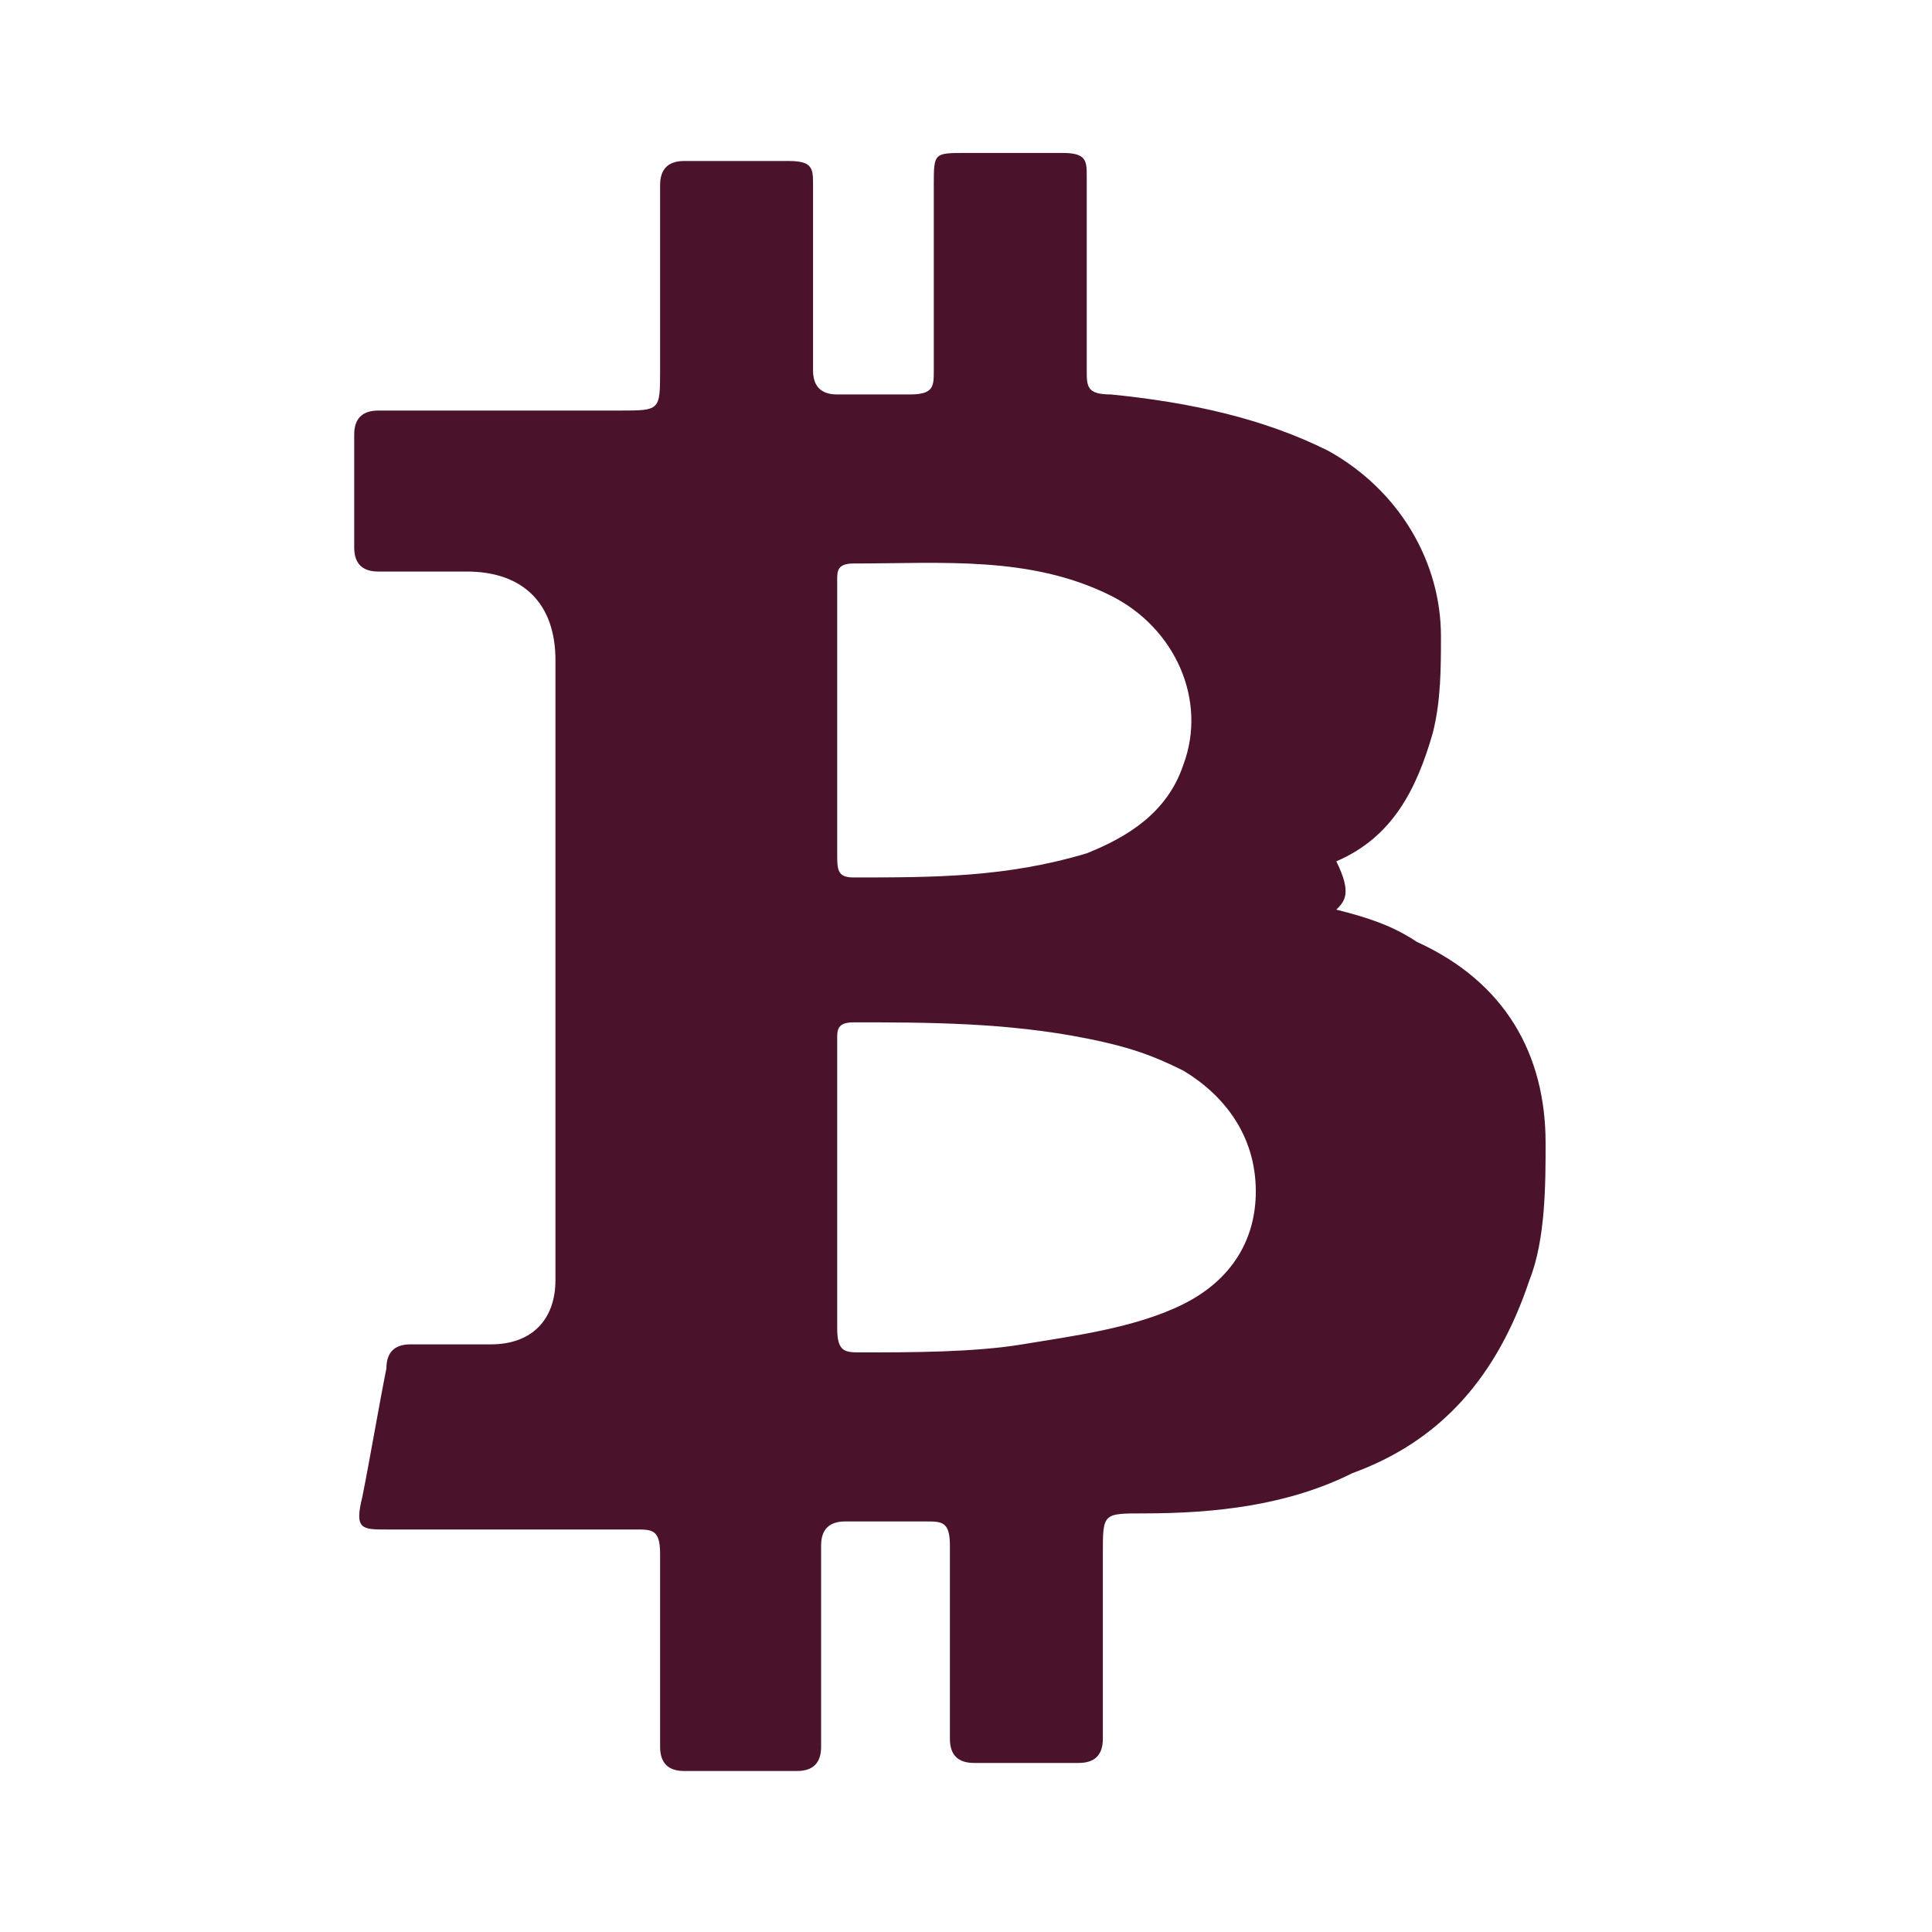
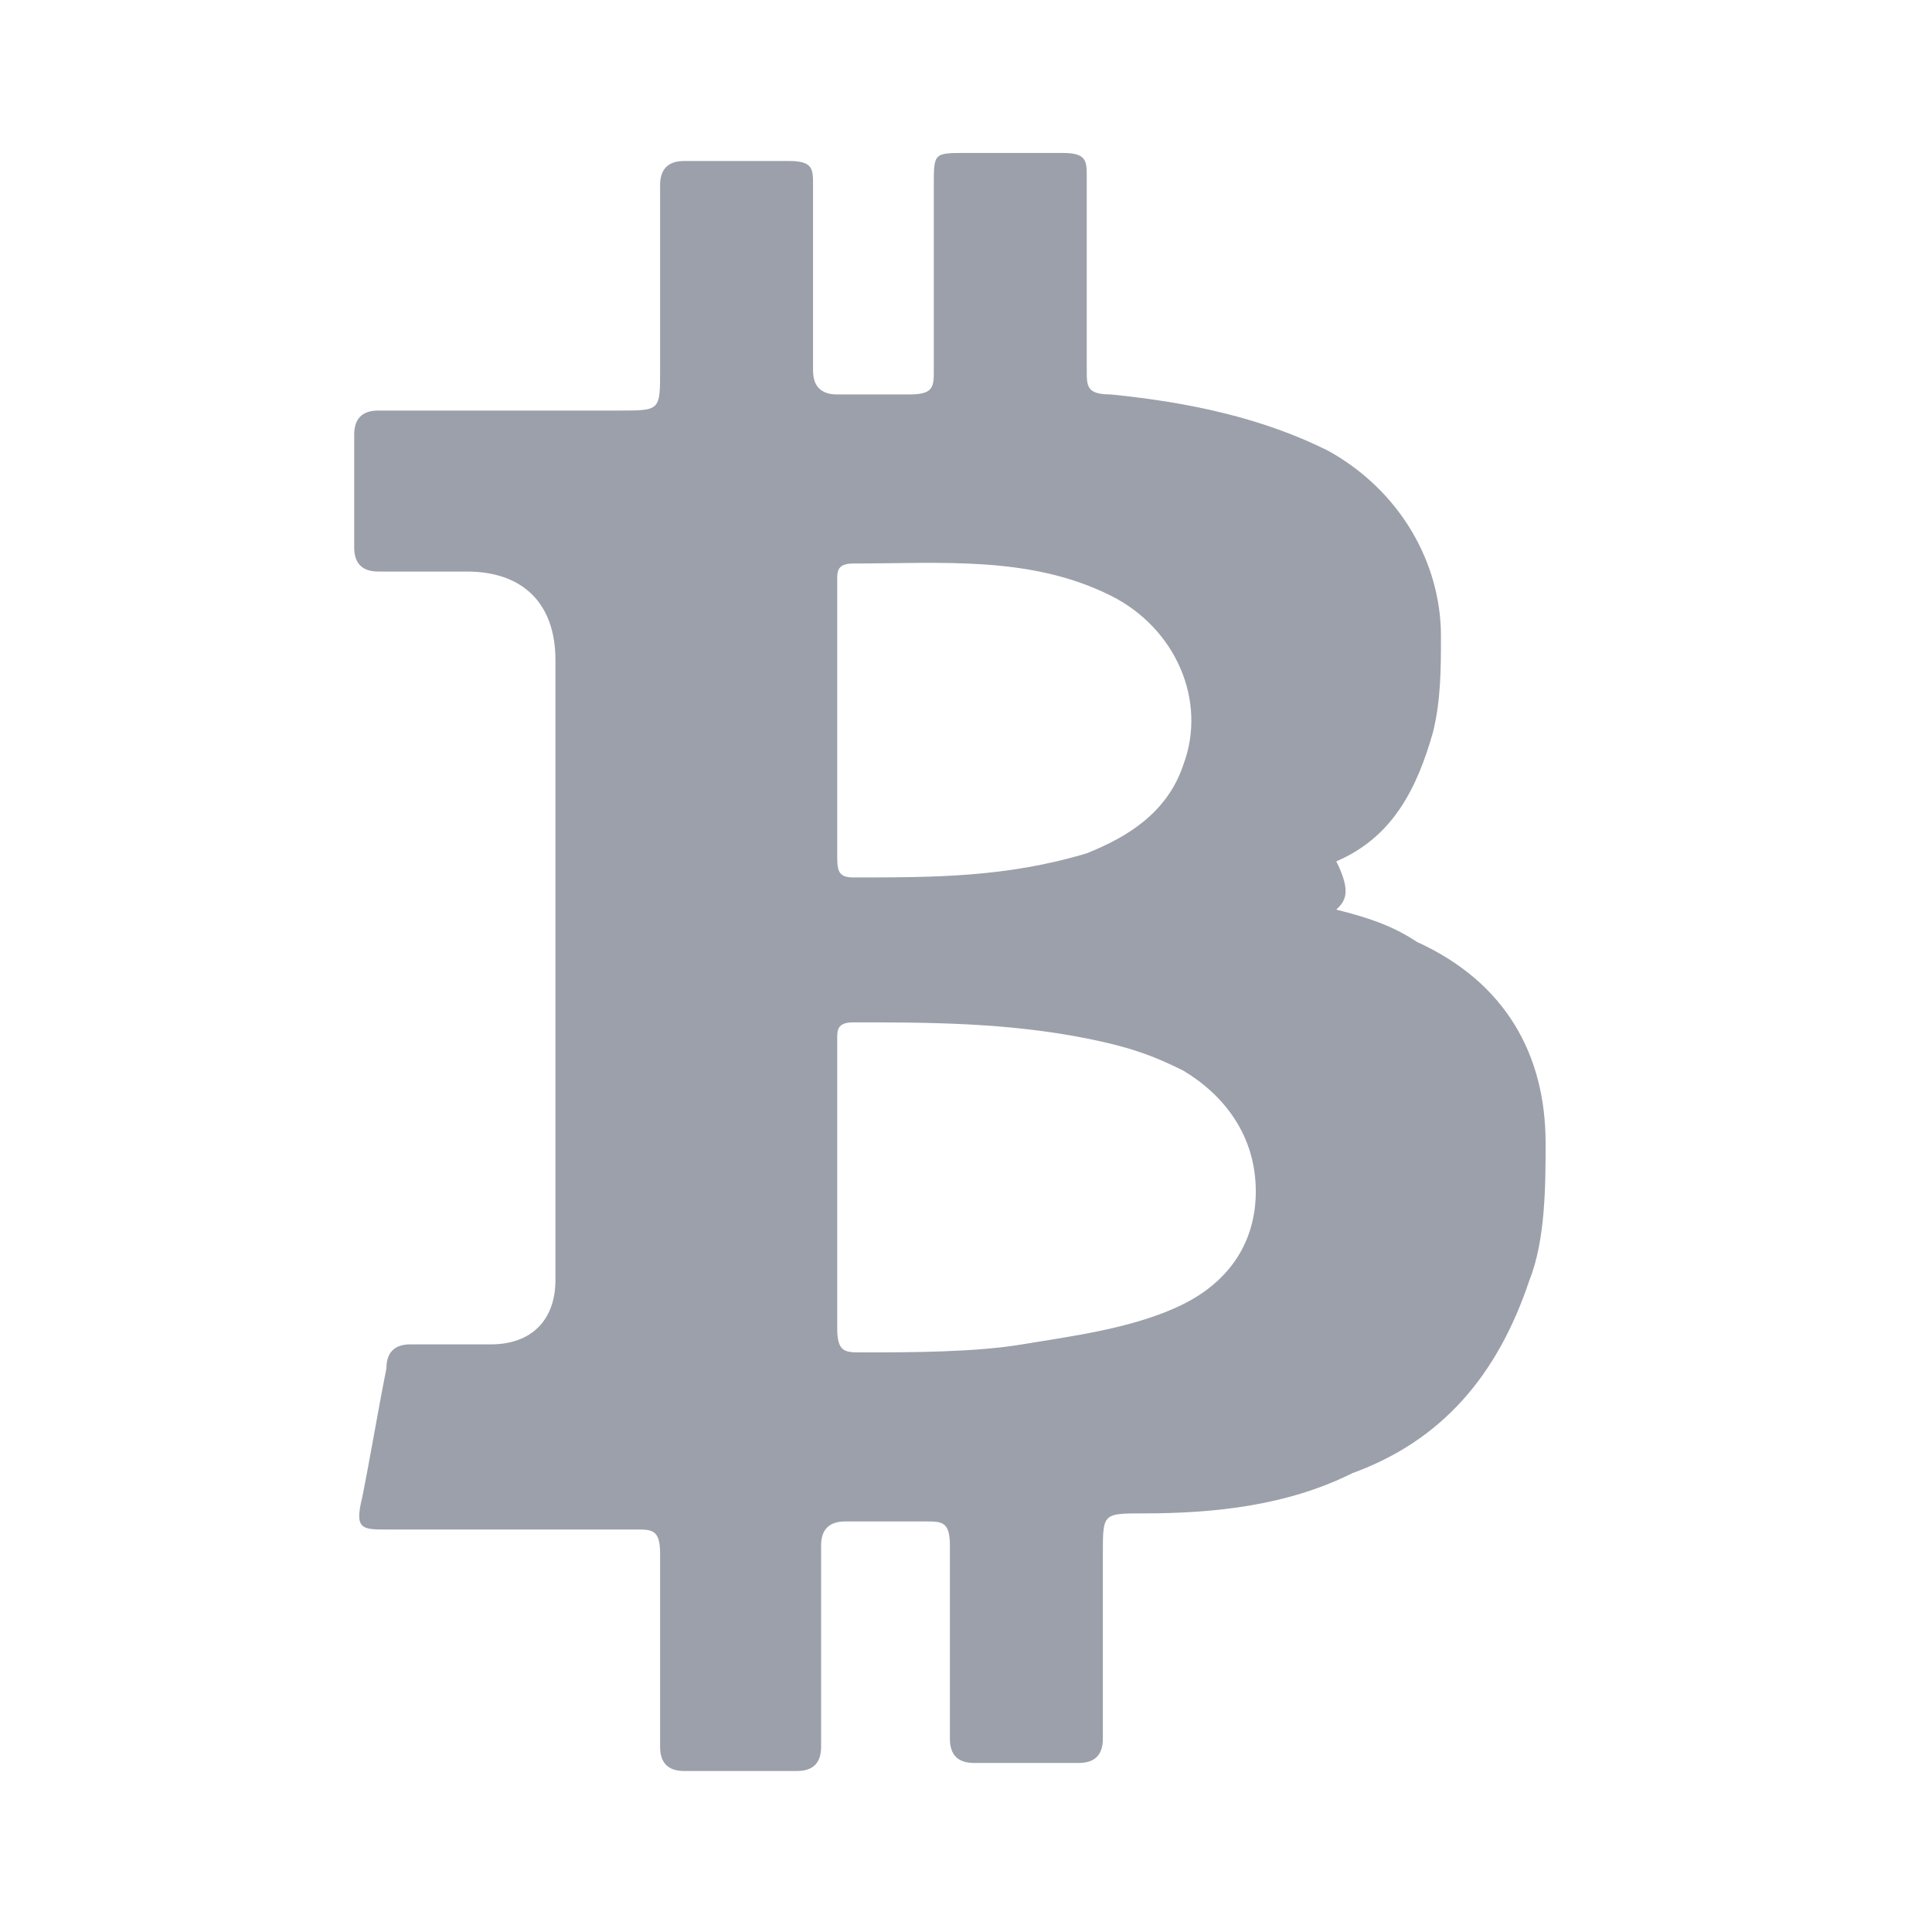
<svg xmlns="http://www.w3.org/2000/svg" viewBox="-147 273 24 24">
  <switch>
    <g>
      <path fill="none" d="M-147 273h24v24h-24v-24z" />
-       <path fill="#4B132B" d="M-130.4 284.3c.4.1.7.2 1 .4 1.1.5 1.6 1.4 1.6 2.5 0 .5 0 1.2-.2 1.7-.4 1.2-1.1 2-2.2 2.4-.8.4-1.7.5-2.6.5-.5 0-.5 0-.5.5v2.3c0 .2-.1.3-.3.3h-1.3c-.2 0-.3-.1-.3-.3v-2.4c0-.3-.1-.3-.3-.3h-1c-.2 0-.3.1-.3.3v2.5c0 .2-.1.3-.3.3h-1.4c-.2 0-.3-.1-.3-.3v-2.4c0-.3-.1-.3-.3-.3h-3.1c-.3 0-.4 0-.3-.4.1-.5.2-1.1.3-1.6 0-.2.1-.3.3-.3h1c.5 0 .8-.3.8-.8v-7.7c0-.7-.4-1.1-1.1-1.1h-1.1c-.2 0-.3-.1-.3-.3v-1.4c0-.2.1-.3.3-.3h3c.5 0 .5 0 .5-.5v-2.3c0-.2.1-.3.3-.3h1.3c.3 0 .3.1.3.3v2.3c0 .2.1.3.3.3h.9c.3 0 .3-.1.3-.3v-2.3c0-.4 0-.4.4-.4h1.2c.3 0 .3.1.3.3v2.4c0 .2 0 .3.3.3 1 .1 1.9.3 2.7.7.9.5 1.4 1.4 1.4 2.3 0 .4 0 .8-.1 1.2-.2.7-.5 1.3-1.2 1.6.2.4.1.5 0 .6zm-6.2 3.4v1.8c0 .3.1.3.3.3.6 0 1.4 0 2-.1.6-.1 1.4-.2 2-.5.6-.3.9-.8.9-1.4 0-.7-.4-1.2-.9-1.5-.4-.2-.7-.3-1.2-.4-1-.2-2-.2-2.9-.2-.2 0-.2.1-.2.2v1.8zm0-5.7v1.6c0 .2 0 .3.2.3 1 0 1.9 0 2.9-.3.5-.2 1-.5 1.2-1.1.3-.8-.1-1.7-.9-2.1-1-.5-2.1-.4-3.2-.4-.2 0-.2.1-.2.2v1.8z" />
+       <path fill="#9BA0AA" d="M-130.4 284.3c.4.1.7.2 1 .4 1.1.5 1.6 1.4 1.6 2.5 0 .5 0 1.2-.2 1.7-.4 1.2-1.1 2-2.2 2.4-.8.4-1.7.5-2.6.5-.5 0-.5 0-.5.5v2.3c0 .2-.1.3-.3.3h-1.3c-.2 0-.3-.1-.3-.3v-2.4c0-.3-.1-.3-.3-.3h-1c-.2 0-.3.1-.3.3v2.5c0 .2-.1.3-.3.3h-1.4c-.2 0-.3-.1-.3-.3v-2.4c0-.3-.1-.3-.3-.3h-3.1c-.3 0-.4 0-.3-.4.1-.5.2-1.1.3-1.6 0-.2.1-.3.3-.3h1c.5 0 .8-.3.8-.8v-7.7c0-.7-.4-1.1-1.1-1.1h-1.1c-.2 0-.3-.1-.3-.3v-1.4c0-.2.1-.3.3-.3h3c.5 0 .5 0 .5-.5v-2.3c0-.2.1-.3.3-.3h1.3c.3 0 .3.1.3.3v2.3c0 .2.1.3.3.3h.9c.3 0 .3-.1.3-.3v-2.3c0-.4 0-.4.4-.4h1.2c.3 0 .3.1.3.3v2.4c0 .2 0 .3.3.3 1 .1 1.9.3 2.7.7.9.5 1.4 1.4 1.4 2.3 0 .4 0 .8-.1 1.2-.2.7-.5 1.3-1.2 1.6.2.4.1.5 0 .6zm-6.2 3.4v1.8c0 .3.1.3.3.3.6 0 1.4 0 2-.1.6-.1 1.4-.2 2-.5.6-.3.9-.8.9-1.4 0-.7-.4-1.2-.9-1.5-.4-.2-.7-.3-1.2-.4-1-.2-2-.2-2.9-.2-.2 0-.2.1-.2.2v1.8zm0-5.7v1.6c0 .2 0 .3.2.3 1 0 1.9 0 2.9-.3.5-.2 1-.5 1.2-1.1.3-.8-.1-1.7-.9-2.1-1-.5-2.1-.4-3.2-.4-.2 0-.2.1-.2.2v1.8z" />
    </g>
  </switch>
</svg>
